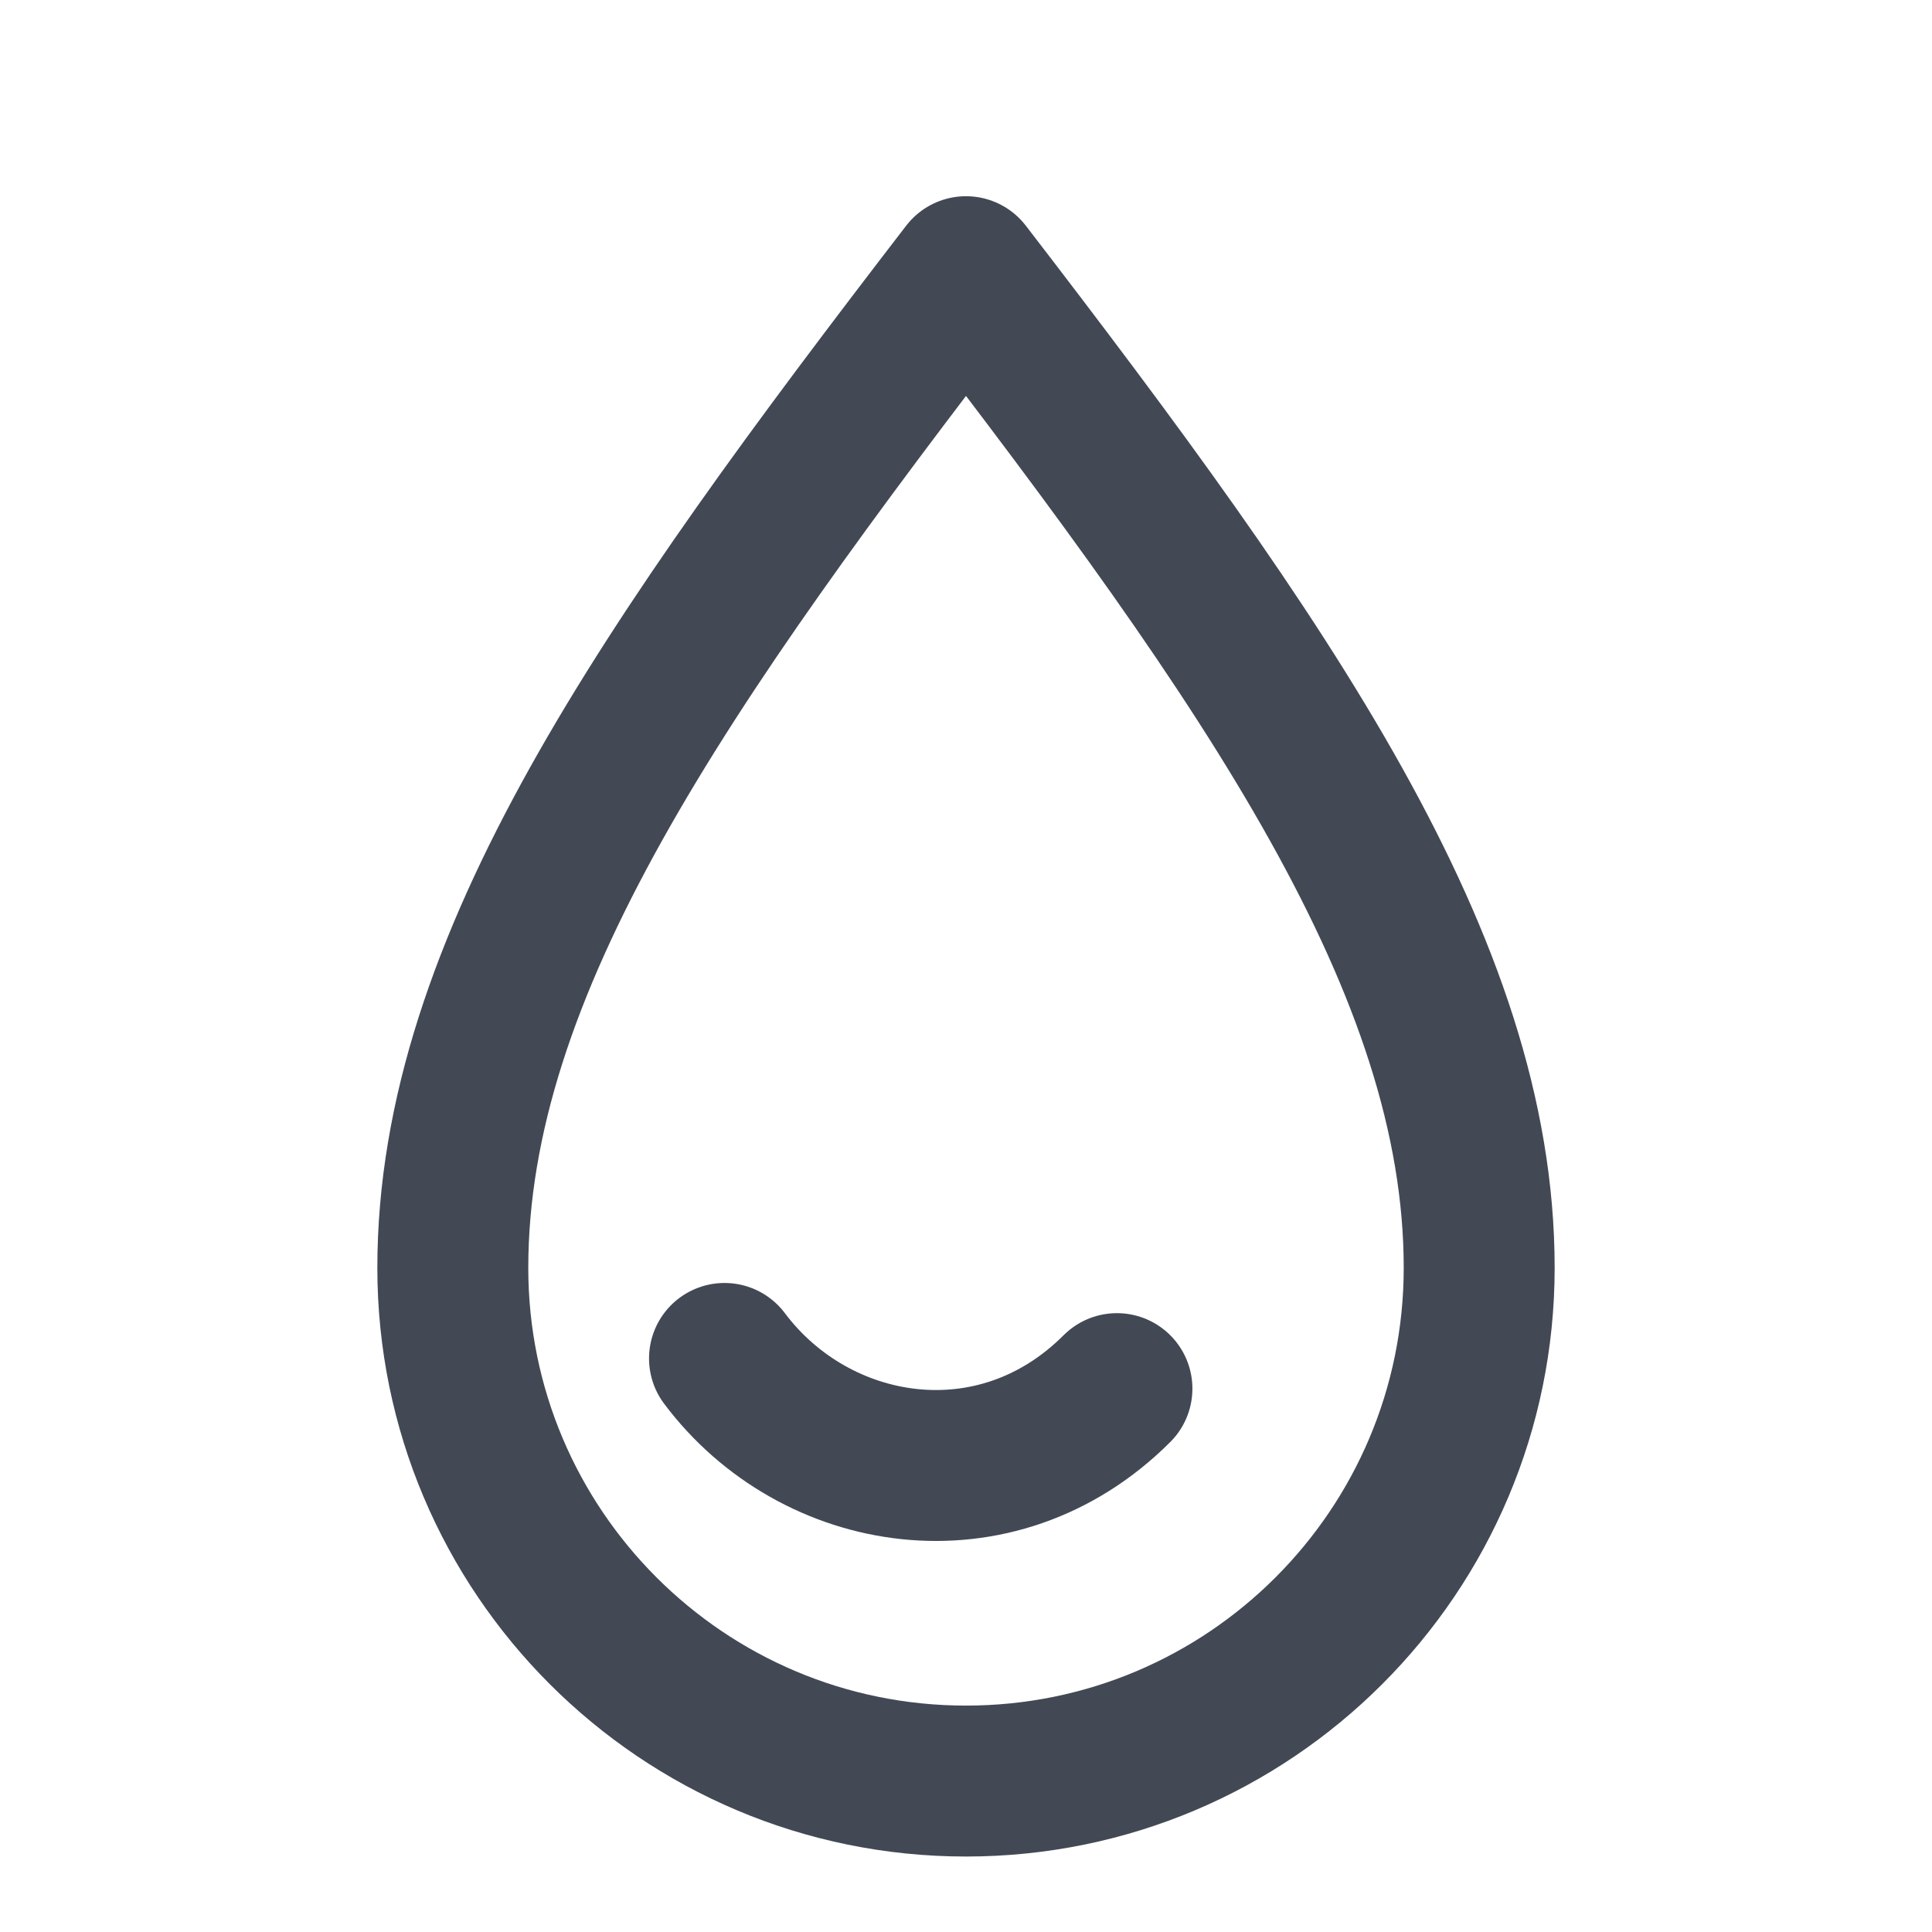
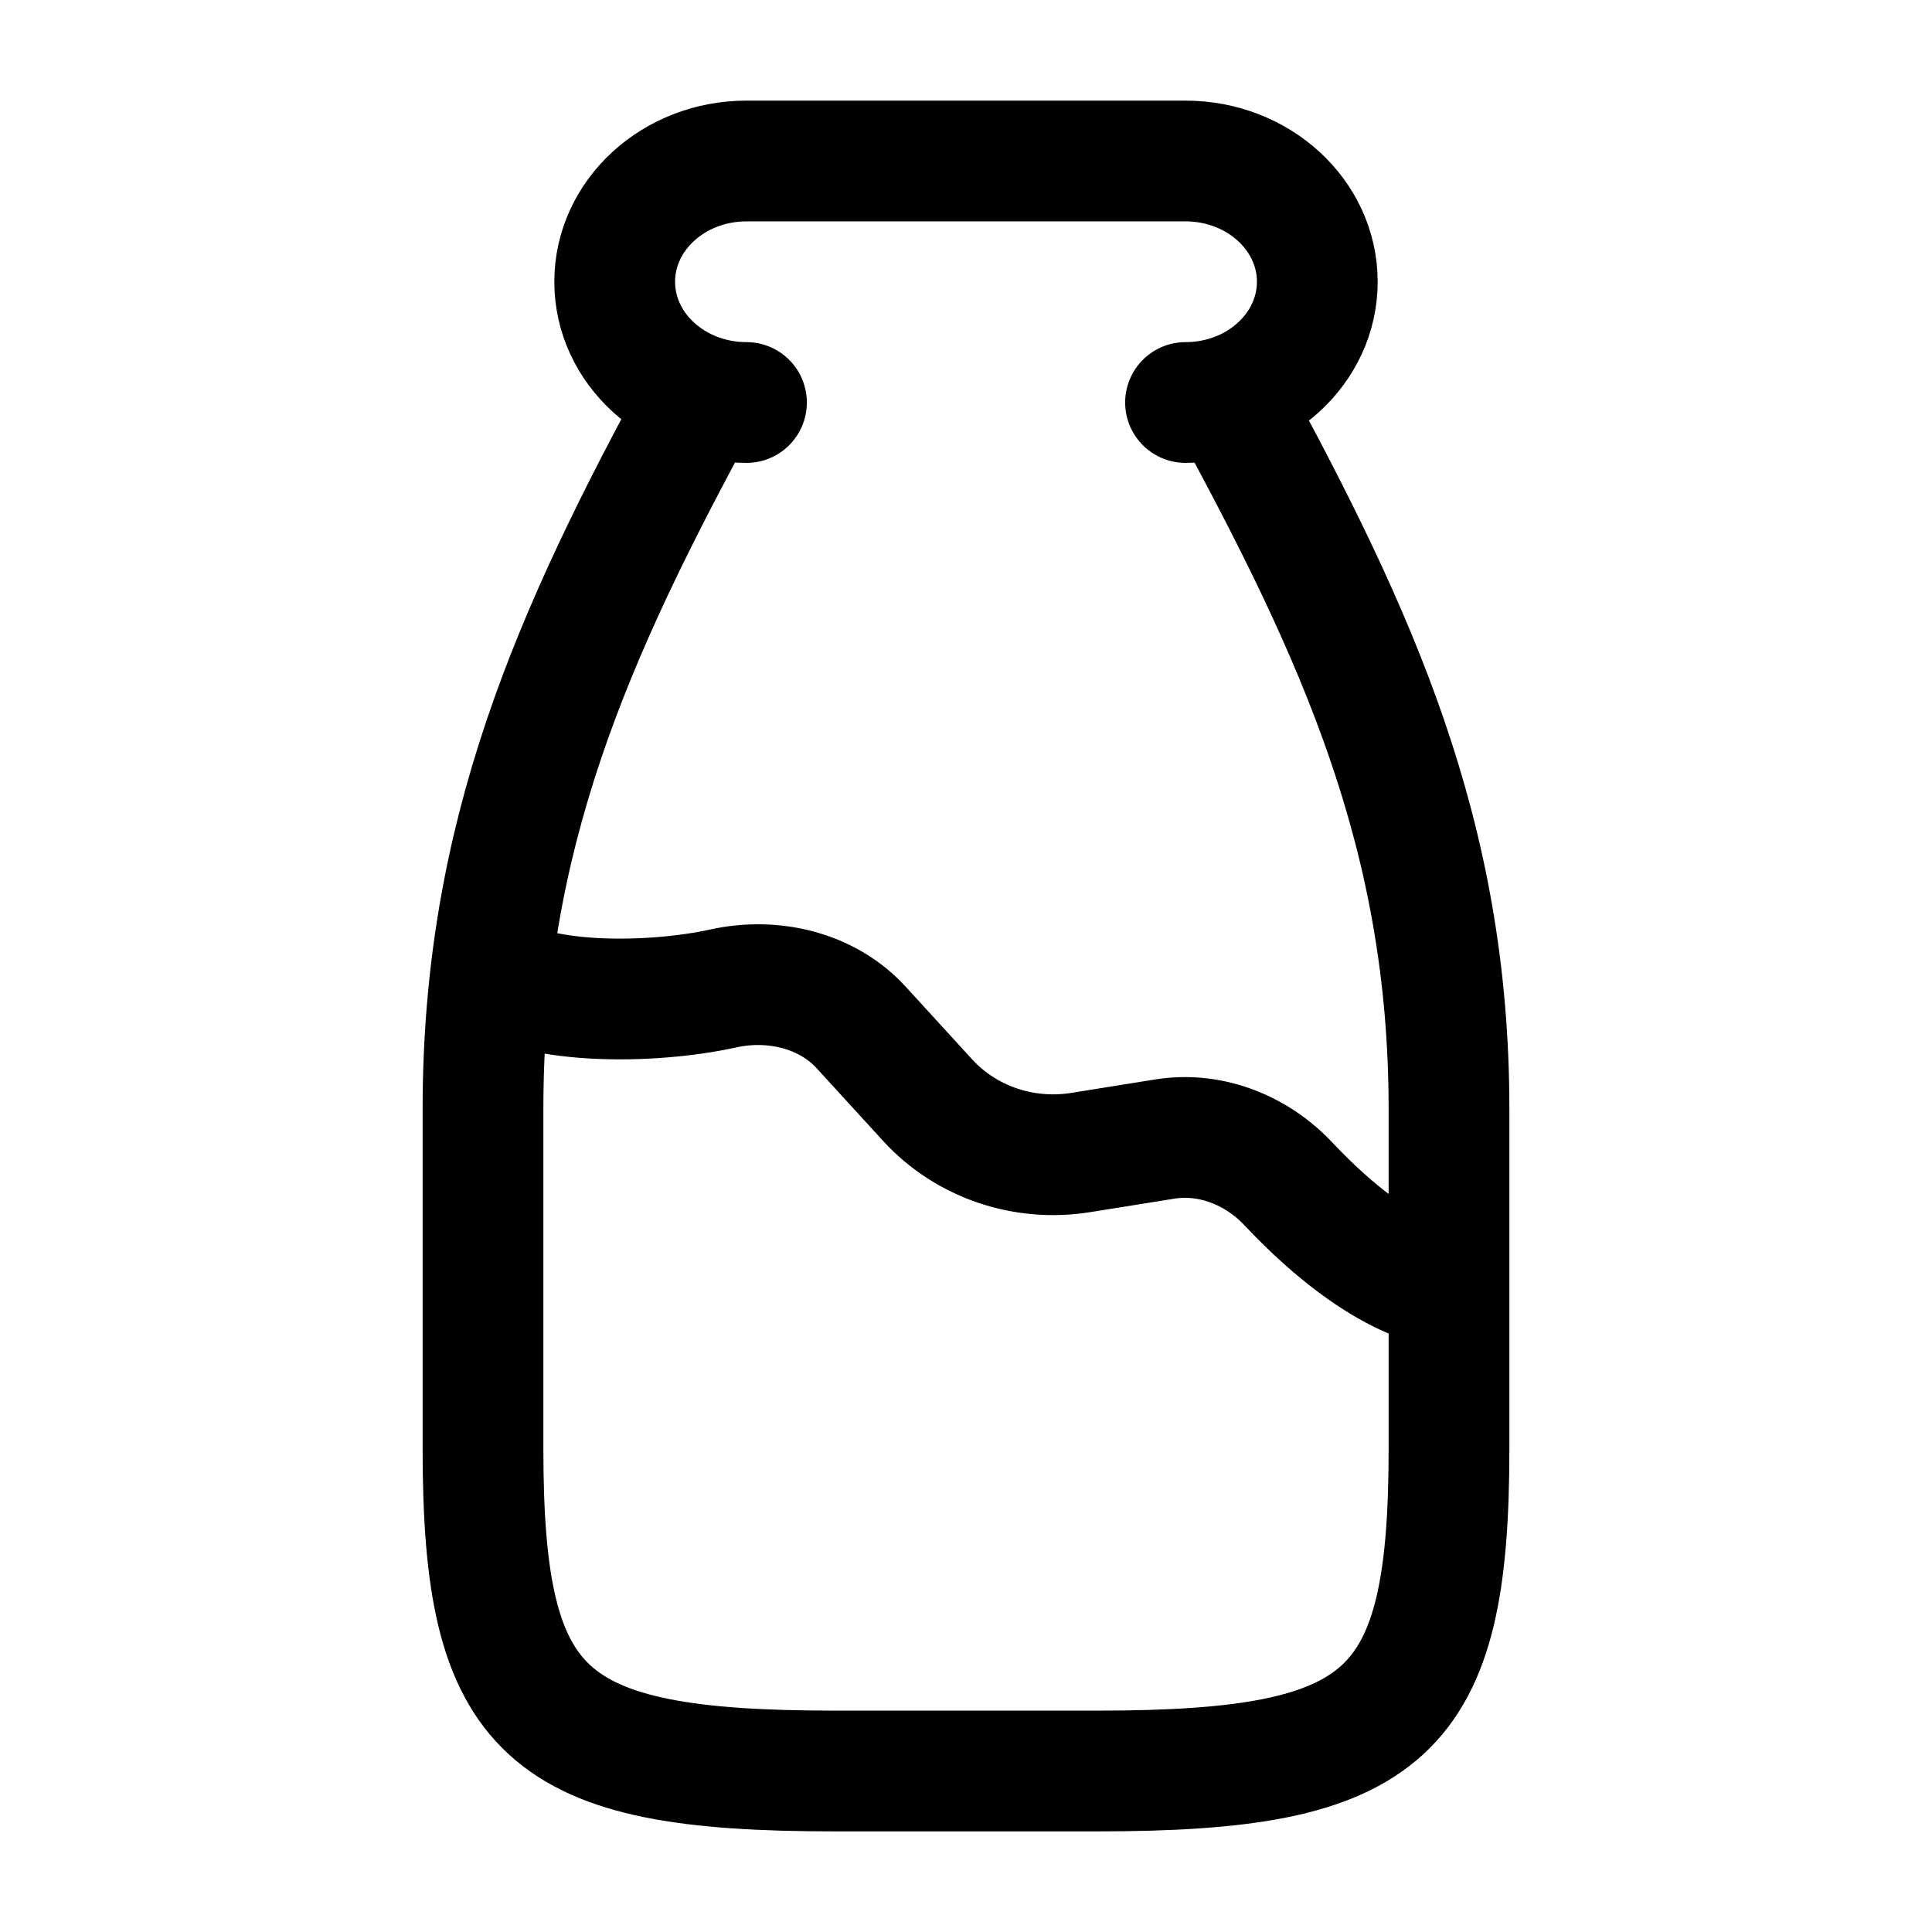
- <svg xmlns="http://www.w3.org/2000/svg" viewBox="0 0 64 64">
-   <g fill="none" stroke="#424955" stroke-width="5" stroke-linecap="round" stroke-linejoin="round">
-     <path d="M32 9c10 13 17 23 17 33a17 17 0 0 1-34 0c0-10 7-20 17-33Z" />
-     <path d="M24 45c3 4 9 5 13 1" />
-   </g>
+ <svg xmlns="http://www.w3.org/2000/svg" viewBox="0 0 24 24" width="24" height="24" color="currentColor" fill="none" stroke="currentColor" stroke-width="1.5" stroke-linejoin="round">
+   <path d="M14.727 5C15.631 5 16.364 4.328 16.364 3.5C16.364 2.672 15.631 2 14.727 2H9.273C8.369 2 7.636 2.672 7.636 3.5C7.636 4.328 8.369 5 9.273 5M15.246 4.923C16.866 7.894 18 10.377 18 13.777V18C18 21.309 17.247 22 13.636 22H10.364C6.753 22 6 21.309 6 18V13.777C6 10.377 7.107 7.886 8.727 4.915" stroke-linecap="round" />
+   <path d="M6 12C6.571 12.5 8.092 12.476 8.984 12.279C9.606 12.142 10.277 12.303 10.698 12.764L11.523 13.666C11.997 14.185 12.716 14.431 13.425 14.317L14.468 14.15C15.042 14.058 15.613 14.29 16.004 14.706C17.223 16 18 16 18 16" />
</svg>
